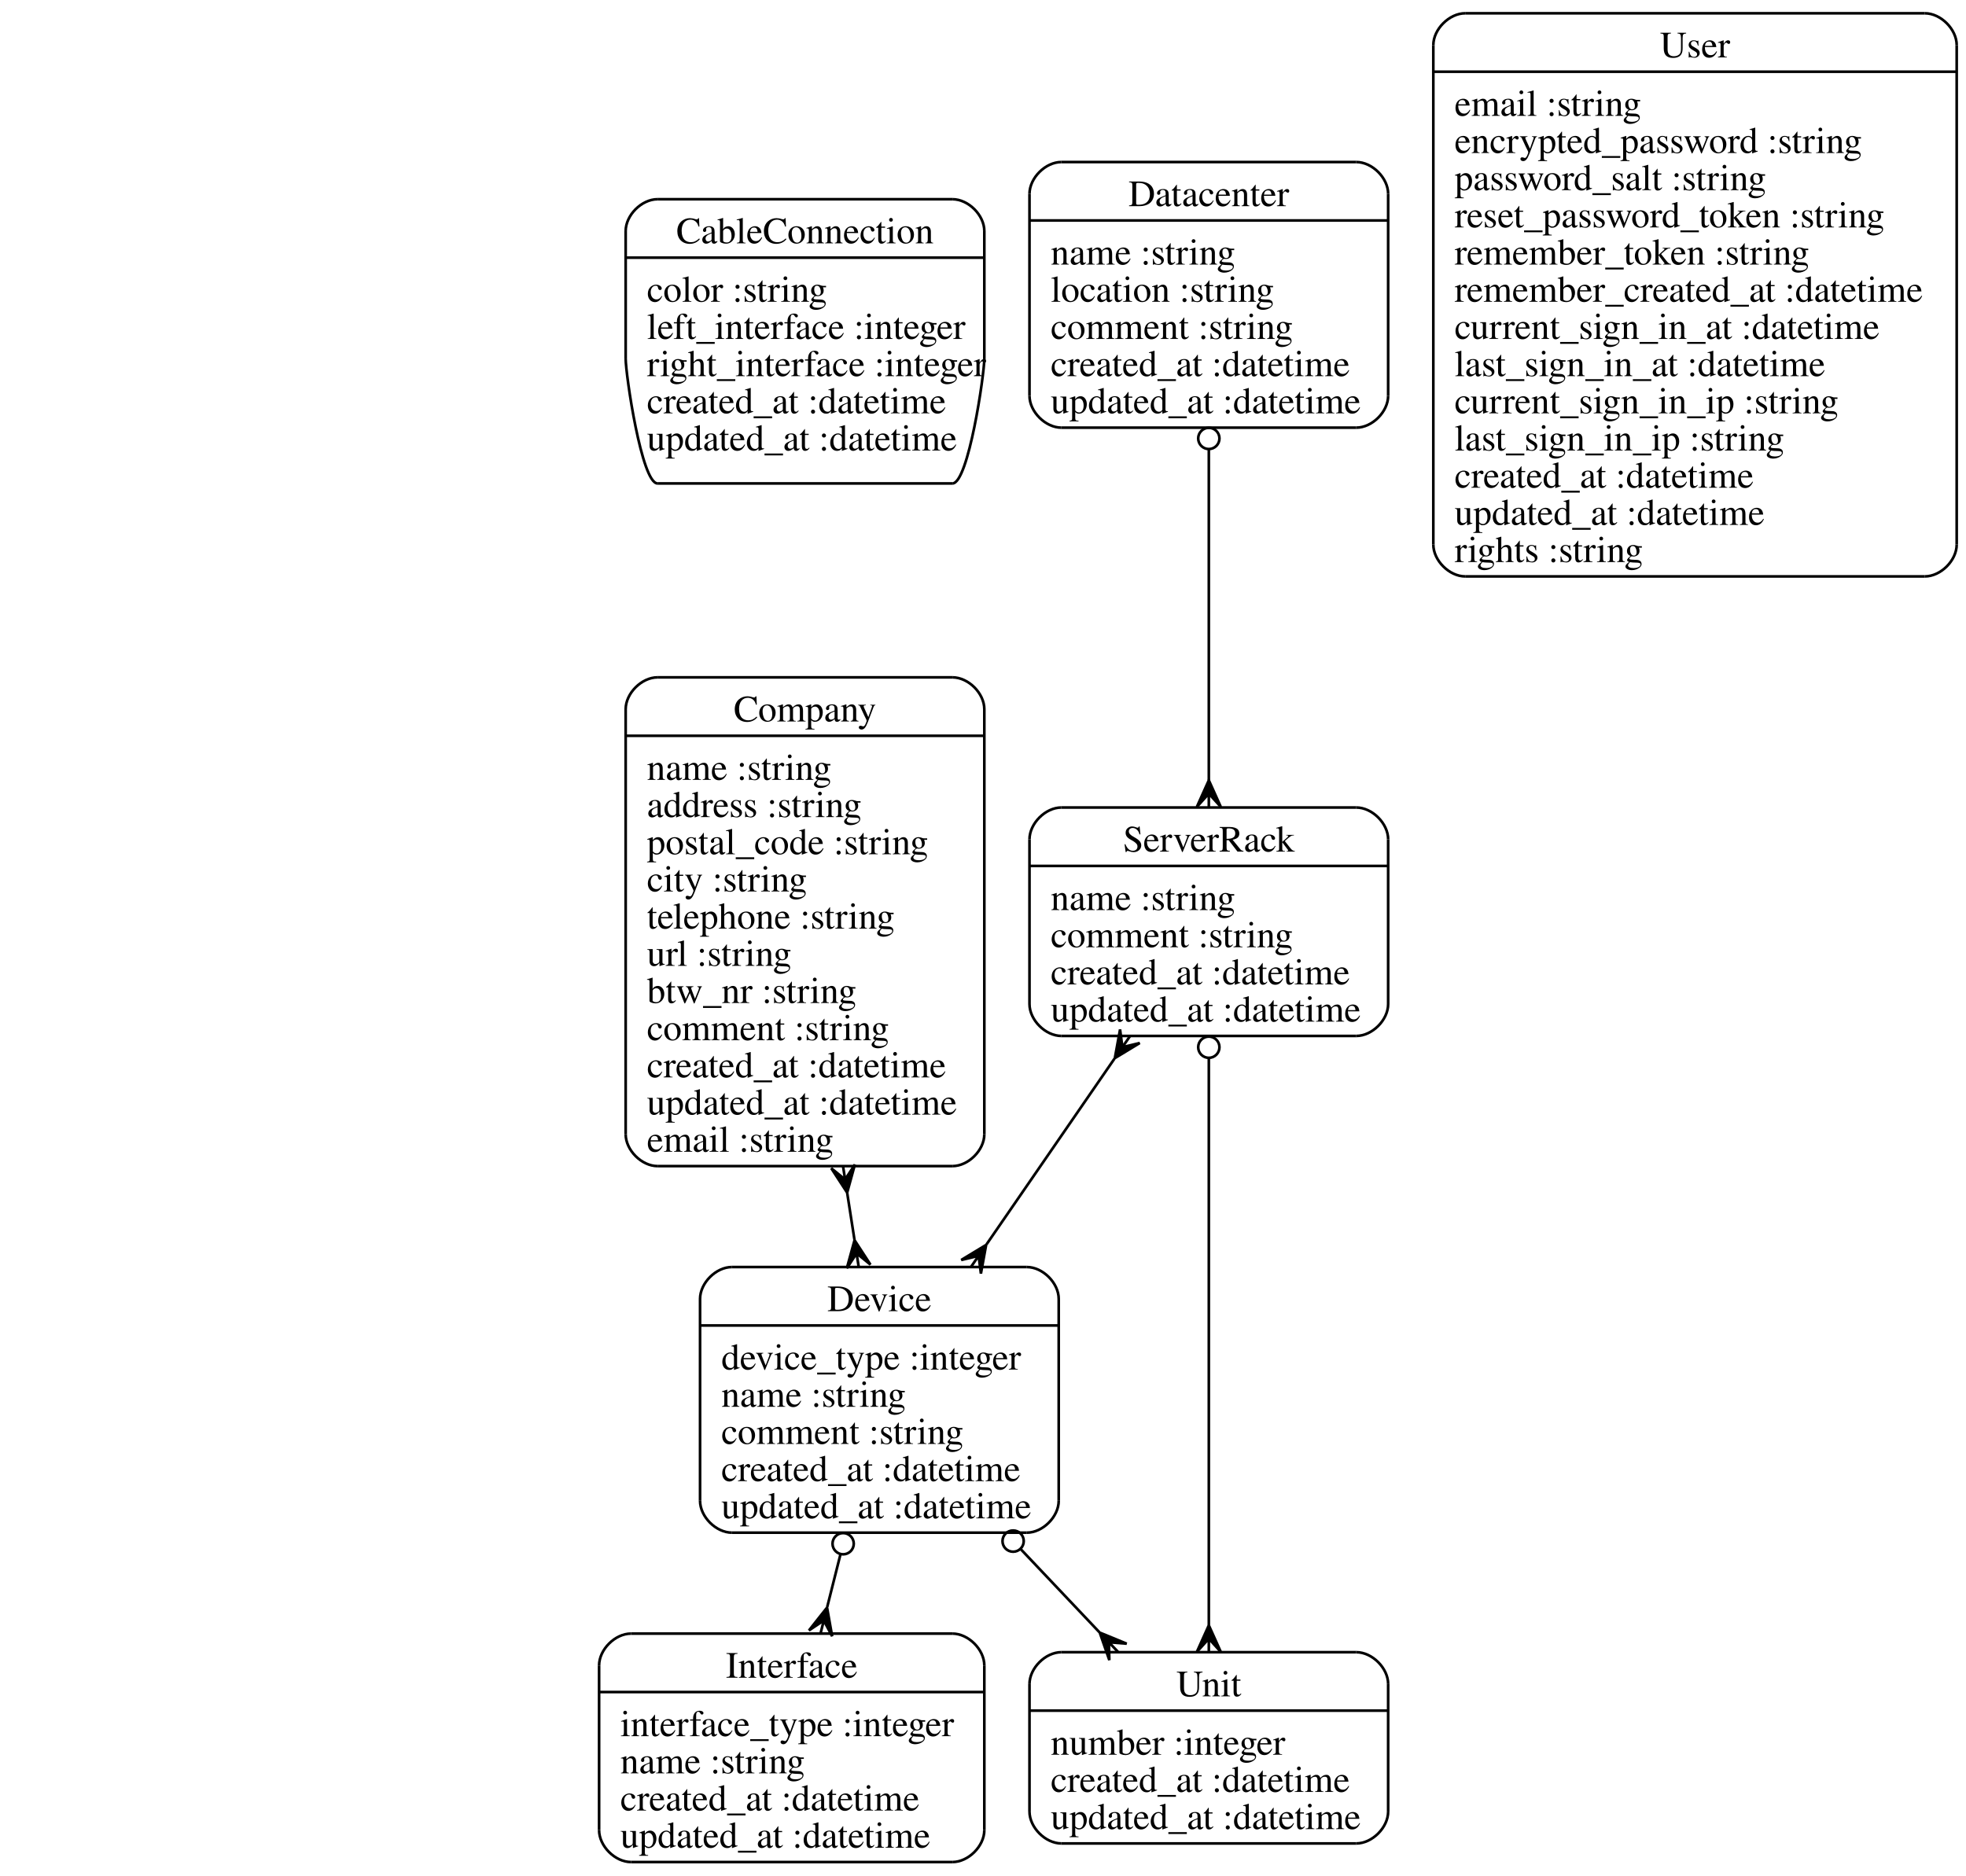
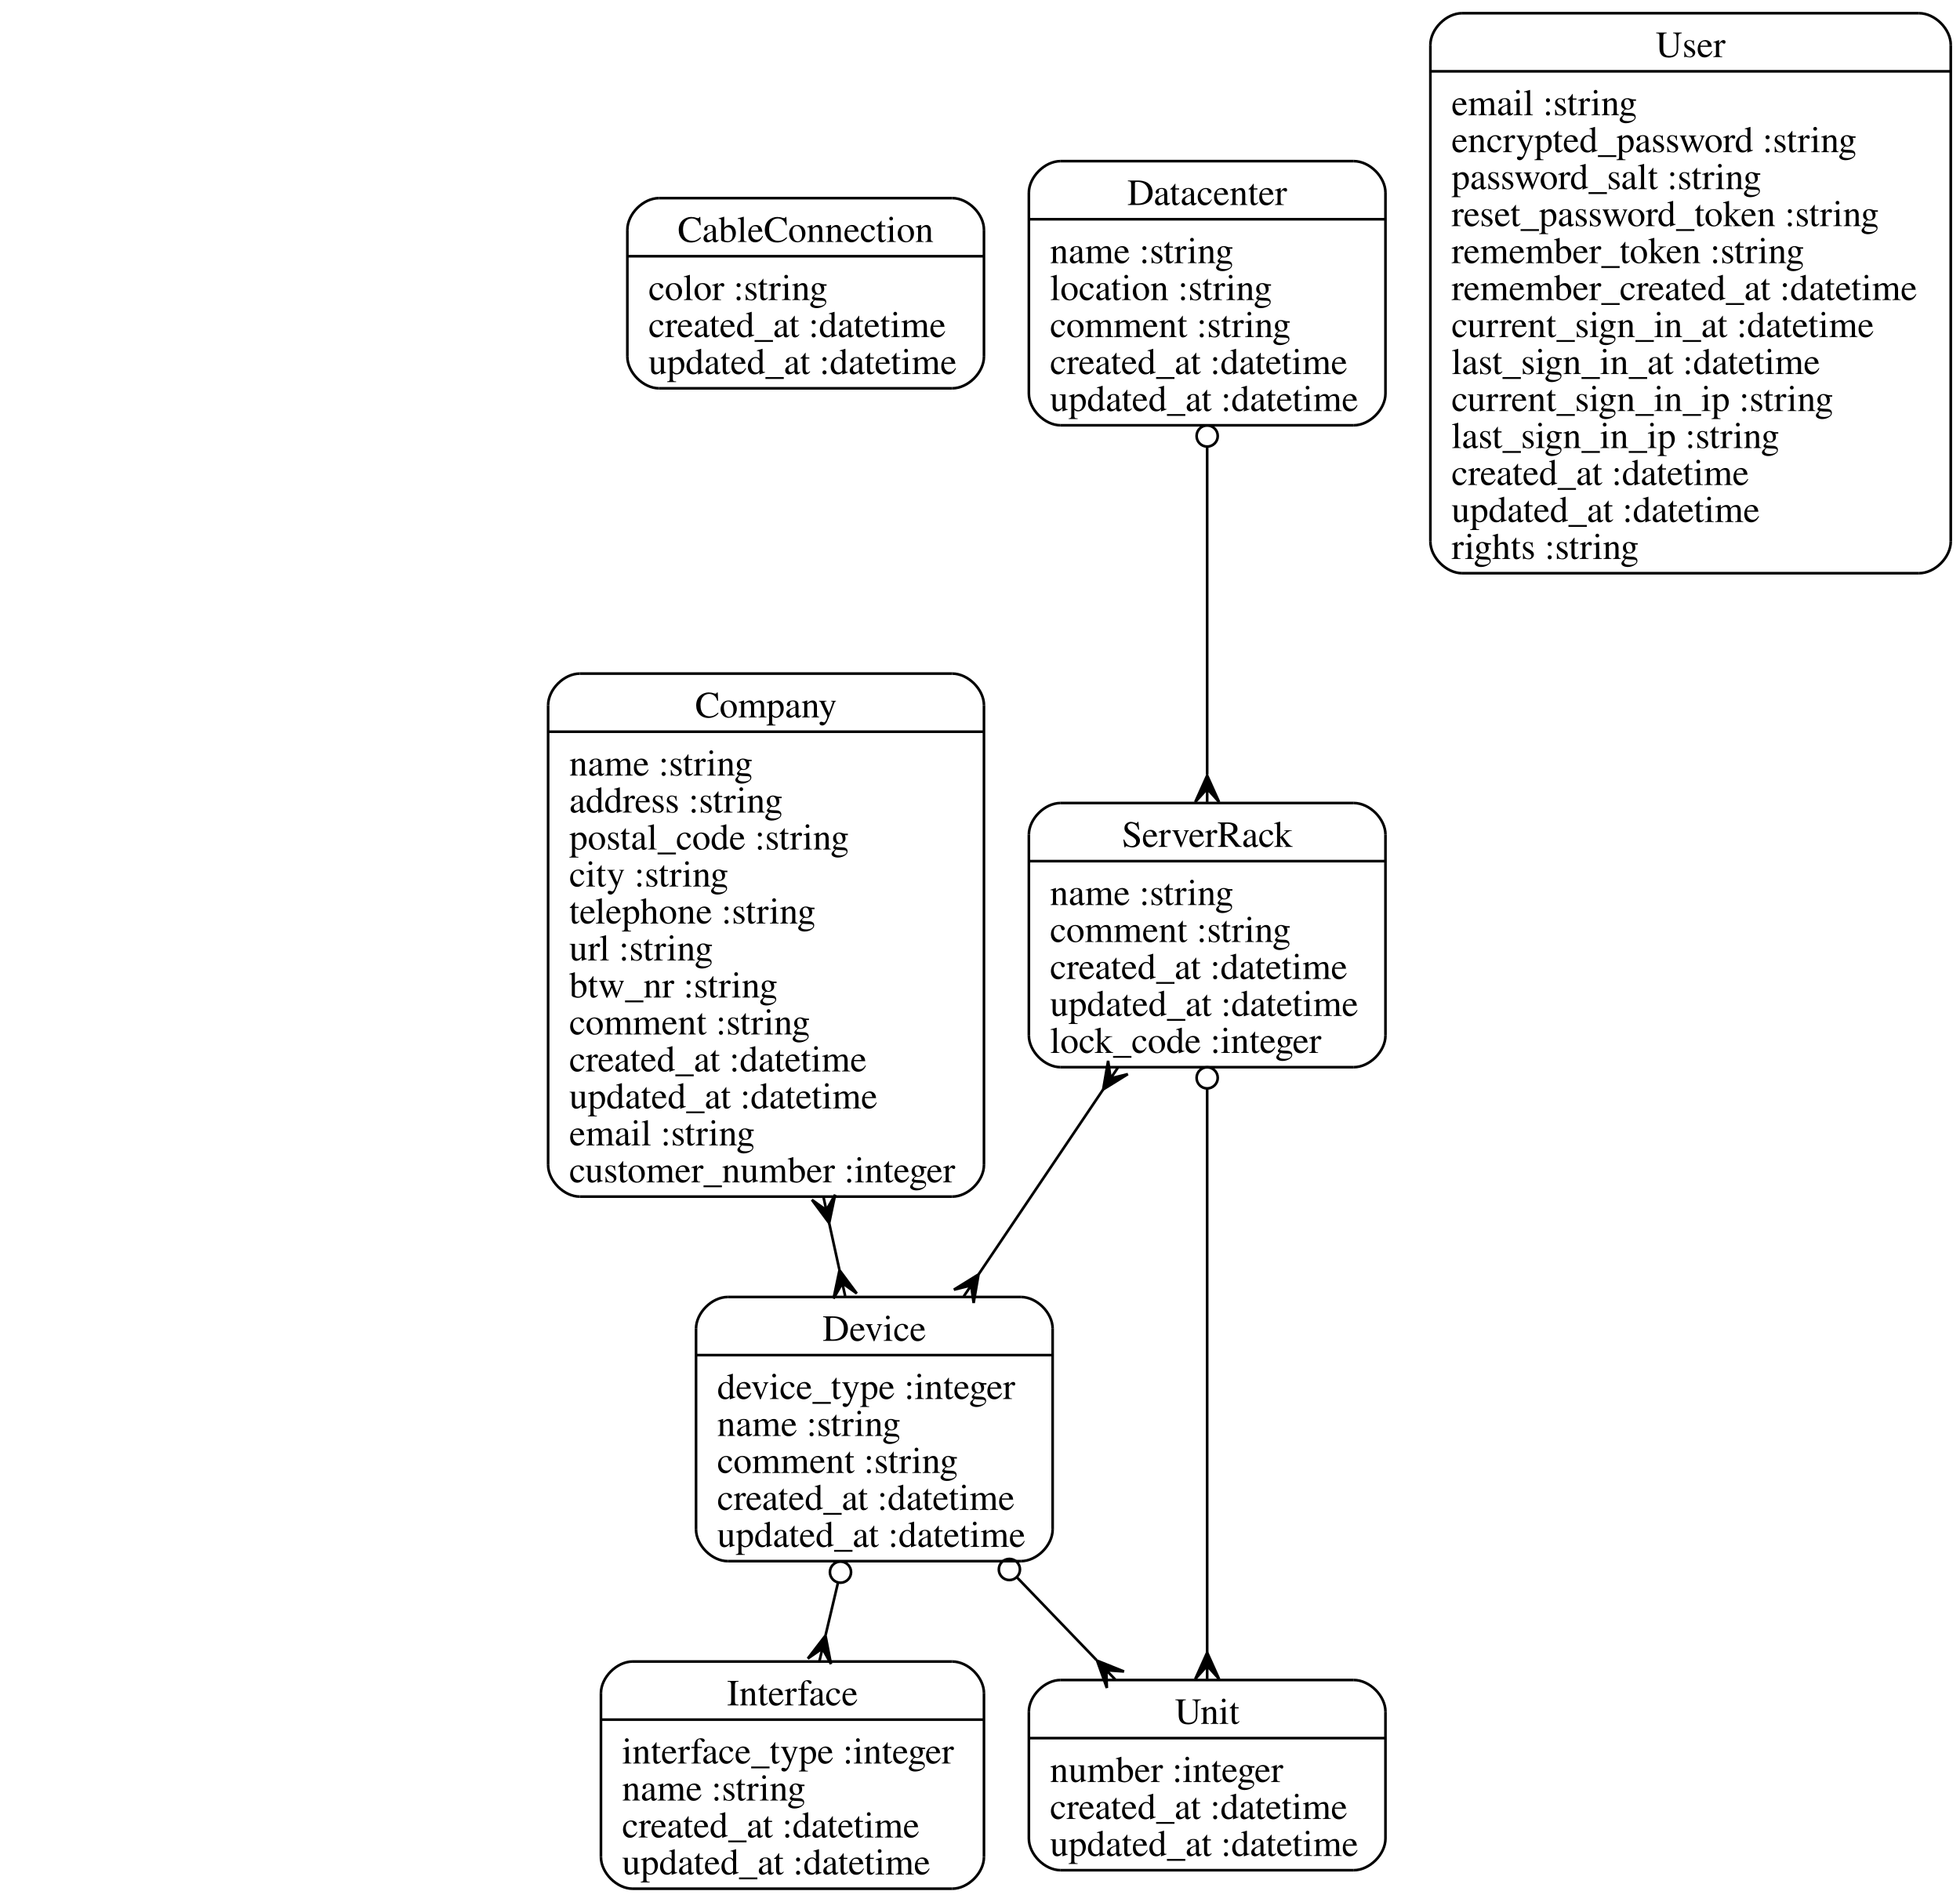
- <svg xmlns="http://www.w3.org/2000/svg" width="740pt" height="706pt" viewBox="0.00 0.00 740.00 706.00">
-   <g id="graph1" class="graph" transform="scale(1 1) rotate(0) translate(4 702)">
-     <polygon fill="white" stroke="white" points="-4,5 -4,-702 737,-702 737,5 -4,5" />
+ <svg xmlns="http://www.w3.org/2000/svg" width="742pt" height="720pt" viewBox="0.00 0.00 742.00 720.00">
+   <g id="graph1" class="graph" transform="scale(1 1) rotate(0) translate(4 716)">
+     <polygon fill="white" stroke="white" points="-4,5 -4,-716 739,-716 739,5 -4,5" />
    <g id="node2" class="node">
-       <polyline fill="none" stroke="black" points="243.5,-520 354.5,-520 " />
-       <path fill="none" stroke="black" d="M354.5,-520C360.5,-520 366.5,-561 366.5,-567" />
-       <polyline fill="none" stroke="black" points="366.5,-567 366.5,-615 " />
-       <path fill="none" stroke="black" d="M366.5,-615C366.5,-621 360.5,-627 354.5,-627" />
-       <polyline fill="none" stroke="black" points="354.5,-627 243.5,-627 " />
-       <path fill="none" stroke="black" d="M243.5,-627C237.5,-627 231.5,-621 231.5,-615" />
-       <polyline fill="none" stroke="black" points="231.5,-615 231.5,-567 " />
-       <path fill="none" stroke="black" d="M231.5,-567C231.5,-561 237.5,-520 243.5,-520" />
-       <text text-anchor="middle" x="299" y="-610.4" font-family="Times,serif" font-size="14.00">CableConnection</text>
-       <polyline fill="none" stroke="black" points="231.5,-605 366.5,-605 " />
-       <text text-anchor="start" x="239.5" y="-588.4" font-family="Times,serif" font-size="14.00">color :string</text>
-       <text text-anchor="start" x="239.5" y="-574.4" font-family="Times,serif" font-size="14.00">left_interface :integer</text>
-       <text text-anchor="start" x="239.5" y="-560.4" font-family="Times,serif" font-size="14.00">right_interface :integer</text>
-       <text text-anchor="start" x="239.5" y="-546.4" font-family="Times,serif" font-size="14.00">created_at :datetime</text>
-       <text text-anchor="start" x="239.5" y="-532.4" font-family="Times,serif" font-size="14.00">updated_at :datetime</text>
+       <polyline fill="none" stroke="black" points="245.5,-569 356.5,-569 " />
+       <path fill="none" stroke="black" d="M356.5,-569C362.5,-569 368.5,-575 368.5,-581" />
+       <polyline fill="none" stroke="black" points="368.5,-581 368.5,-629 " />
+       <path fill="none" stroke="black" d="M368.5,-629C368.5,-635 362.5,-641 356.5,-641" />
+       <polyline fill="none" stroke="black" points="356.5,-641 245.5,-641 " />
+       <path fill="none" stroke="black" d="M245.5,-641C239.5,-641 233.5,-635 233.5,-629" />
+       <polyline fill="none" stroke="black" points="233.5,-629 233.5,-581 " />
+       <path fill="none" stroke="black" d="M233.5,-581C233.5,-575 239.5,-569 245.5,-569" />
+       <text text-anchor="middle" x="301" y="-624.4" font-family="Times,serif" font-size="14.00">CableConnection</text>
+       <polyline fill="none" stroke="black" points="233.5,-619 368.5,-619 " />
+       <text text-anchor="start" x="241.5" y="-602.4" font-family="Times,serif" font-size="14.00">color :string</text>
+       <text text-anchor="start" x="241.5" y="-588.4" font-family="Times,serif" font-size="14.00">created_at :datetime</text>
+       <text text-anchor="start" x="241.5" y="-574.4" font-family="Times,serif" font-size="14.00">updated_at :datetime</text>
    </g>
    <g id="node3" class="node">
-       <polyline fill="none" stroke="black" points="243.5,-263 354.5,-263 " />
-       <path fill="none" stroke="black" d="M354.5,-263C360.5,-263 366.5,-269 366.5,-275" />
-       <polyline fill="none" stroke="black" points="366.5,-275 366.5,-435 " />
-       <path fill="none" stroke="black" d="M366.5,-435C366.5,-441 360.5,-447 354.5,-447" />
-       <polyline fill="none" stroke="black" points="354.5,-447 243.5,-447 " />
-       <path fill="none" stroke="black" d="M243.5,-447C237.5,-447 231.5,-441 231.5,-435" />
-       <polyline fill="none" stroke="black" points="231.5,-435 231.5,-275 " />
-       <path fill="none" stroke="black" d="M231.5,-275C231.5,-269 237.5,-263 243.5,-263" />
-       <text text-anchor="middle" x="299" y="-430.4" font-family="Times,serif" font-size="14.00">Company</text>
-       <polyline fill="none" stroke="black" points="231.5,-425 366.5,-425 " />
-       <text text-anchor="start" x="239.5" y="-408.4" font-family="Times,serif" font-size="14.00">name :string</text>
-       <text text-anchor="start" x="239.5" y="-394.4" font-family="Times,serif" font-size="14.00">address :string</text>
-       <text text-anchor="start" x="239.5" y="-380.4" font-family="Times,serif" font-size="14.00">postal_code :string</text>
-       <text text-anchor="start" x="239.5" y="-366.4" font-family="Times,serif" font-size="14.00">city :string</text>
-       <text text-anchor="start" x="239.5" y="-352.4" font-family="Times,serif" font-size="14.00">telephone :string</text>
-       <text text-anchor="start" x="239.5" y="-338.4" font-family="Times,serif" font-size="14.00">url :string</text>
-       <text text-anchor="start" x="239.5" y="-324.4" font-family="Times,serif" font-size="14.00">btw_nr :string</text>
-       <text text-anchor="start" x="239.5" y="-310.4" font-family="Times,serif" font-size="14.00">comment :string</text>
-       <text text-anchor="start" x="239.5" y="-296.4" font-family="Times,serif" font-size="14.00">created_at :datetime</text>
-       <text text-anchor="start" x="239.5" y="-282.4" font-family="Times,serif" font-size="14.00">updated_at :datetime</text>
-       <text text-anchor="start" x="239.5" y="-268.4" font-family="Times,serif" font-size="14.00">email :string</text>
+       <polyline fill="none" stroke="black" points="215.5,-263 356.5,-263 " />
+       <path fill="none" stroke="black" d="M356.5,-263C362.5,-263 368.5,-269 368.5,-275" />
+       <polyline fill="none" stroke="black" points="368.5,-275 368.5,-449 " />
+       <path fill="none" stroke="black" d="M368.5,-449C368.5,-455 362.5,-461 356.5,-461" />
+       <polyline fill="none" stroke="black" points="356.5,-461 215.5,-461 " />
+       <path fill="none" stroke="black" d="M215.5,-461C209.5,-461 203.5,-455 203.5,-449" />
+       <polyline fill="none" stroke="black" points="203.5,-449 203.5,-275 " />
+       <path fill="none" stroke="black" d="M203.5,-275C203.5,-269 209.5,-263 215.5,-263" />
+       <text text-anchor="middle" x="286" y="-444.4" font-family="Times,serif" font-size="14.00">Company</text>
+       <polyline fill="none" stroke="black" points="203.5,-439 368.5,-439 " />
+       <text text-anchor="start" x="211.5" y="-422.4" font-family="Times,serif" font-size="14.00">name :string</text>
+       <text text-anchor="start" x="211.5" y="-408.4" font-family="Times,serif" font-size="14.00">address :string</text>
+       <text text-anchor="start" x="211.5" y="-394.4" font-family="Times,serif" font-size="14.00">postal_code :string</text>
+       <text text-anchor="start" x="211.5" y="-380.4" font-family="Times,serif" font-size="14.00">city :string</text>
+       <text text-anchor="start" x="211.5" y="-366.4" font-family="Times,serif" font-size="14.00">telephone :string</text>
+       <text text-anchor="start" x="211.5" y="-352.4" font-family="Times,serif" font-size="14.00">url :string</text>
+       <text text-anchor="start" x="211.5" y="-338.4" font-family="Times,serif" font-size="14.00">btw_nr :string</text>
+       <text text-anchor="start" x="211.5" y="-324.4" font-family="Times,serif" font-size="14.00">comment :string</text>
+       <text text-anchor="start" x="211.5" y="-310.4" font-family="Times,serif" font-size="14.00">created_at :datetime</text>
+       <text text-anchor="start" x="211.5" y="-296.4" font-family="Times,serif" font-size="14.00">updated_at :datetime</text>
+       <text text-anchor="start" x="211.5" y="-282.4" font-family="Times,serif" font-size="14.00">email :string</text>
+       <text text-anchor="start" x="211.5" y="-268.4" font-family="Times,serif" font-size="14.00">customer_number :integer</text>
    </g>
    <g id="node5" class="node">
      <polyline fill="none" stroke="black" points="271.5,-125 382.5,-125 " />
      <path fill="none" stroke="black" d="M382.5,-125C388.5,-125 394.5,-131 394.5,-137" />
      <polyline fill="none" stroke="black" points="394.5,-137 394.5,-213 " />
      <path fill="none" stroke="black" d="M394.5,-213C394.5,-219 388.5,-225 382.5,-225" />
      <polyline fill="none" stroke="black" points="382.5,-225 271.5,-225 " />
      <path fill="none" stroke="black" d="M271.5,-225C265.5,-225 259.5,-219 259.5,-213" />
      <polyline fill="none" stroke="black" points="259.5,-213 259.5,-137 " />
      <path fill="none" stroke="black" d="M259.5,-137C259.5,-131 265.5,-125 271.5,-125" />
      <text text-anchor="middle" x="327" y="-208.4" font-family="Times,serif" font-size="14.00">Device</text>
      <polyline fill="none" stroke="black" points="259.5,-203 394.5,-203 " />
      <text text-anchor="start" x="267.5" y="-186.4" font-family="Times,serif" font-size="14.00">device_type :integer</text>
      <text text-anchor="start" x="267.5" y="-172.4" font-family="Times,serif" font-size="14.00">name :string</text>
      <text text-anchor="start" x="267.5" y="-158.4" font-family="Times,serif" font-size="14.00">comment :string</text>
      <text text-anchor="start" x="267.5" y="-144.4" font-family="Times,serif" font-size="14.00">created_at :datetime</text>
      <text text-anchor="start" x="267.5" y="-130.4" font-family="Times,serif" font-size="14.00">updated_at :datetime</text>
    </g>
    <g id="edge2" class="edge">
-       <path fill="none" stroke="black" d="M314.884,-252.886C315.813,-246.915 316.731,-241.016 317.62,-235.298" />
-       <polygon fill="black" stroke="black" points="314.865,-253.01 308.882,-262.199 314.097,-257.95 313.328,-262.891 313.328,-262.891 313.328,-262.891 314.097,-257.95 317.775,-263.583 314.865,-253.01 314.865,-253.01" />
-       <polygon fill="black" stroke="black" points="317.65,-235.103 323.634,-225.914 318.419,-230.163 319.188,-225.222 319.188,-225.222 319.188,-225.222 318.419,-230.163 314.741,-224.531 317.65,-235.103 317.65,-235.103" />
+       <path fill="none" stroke="black" d="M309.944,-252.791C311.246,-246.855 312.528,-241.007 313.769,-235.345" />
+       <polygon fill="black" stroke="black" points="309.902,-252.983 303.365,-261.787 308.831,-257.867 307.761,-262.751 307.761,-262.751 307.761,-262.751 308.831,-257.867 312.156,-263.715 309.902,-252.983 309.902,-252.983" />
+       <polygon fill="black" stroke="black" points="313.813,-235.144 320.351,-226.34 314.884,-230.26 315.955,-225.376 315.955,-225.376 315.955,-225.376 314.884,-230.26 311.559,-224.412 313.813,-235.144 313.813,-235.144" />
    </g>
    <g id="node4" class="node">
-       <polyline fill="none" stroke="black" points="395.5,-541 506.5,-541 " />
-       <path fill="none" stroke="black" d="M506.5,-541C512.5,-541 518.5,-547 518.5,-553" />
-       <polyline fill="none" stroke="black" points="518.5,-553 518.5,-629 " />
-       <path fill="none" stroke="black" d="M518.5,-629C518.5,-635 512.5,-641 506.5,-641" />
-       <polyline fill="none" stroke="black" points="506.5,-641 395.5,-641 " />
-       <path fill="none" stroke="black" d="M395.5,-641C389.5,-641 383.5,-635 383.5,-629" />
-       <polyline fill="none" stroke="black" points="383.5,-629 383.5,-553 " />
-       <path fill="none" stroke="black" d="M383.5,-553C383.5,-547 389.5,-541 395.5,-541" />
-       <text text-anchor="middle" x="451" y="-624.4" font-family="Times,serif" font-size="14.00">Datacenter</text>
-       <polyline fill="none" stroke="black" points="383.5,-619 518.5,-619 " />
-       <text text-anchor="start" x="391.5" y="-602.4" font-family="Times,serif" font-size="14.00">name :string</text>
-       <text text-anchor="start" x="391.5" y="-588.4" font-family="Times,serif" font-size="14.00">location :string</text>
-       <text text-anchor="start" x="391.5" y="-574.4" font-family="Times,serif" font-size="14.00">comment :string</text>
-       <text text-anchor="start" x="391.5" y="-560.4" font-family="Times,serif" font-size="14.00">created_at :datetime</text>
-       <text text-anchor="start" x="391.5" y="-546.4" font-family="Times,serif" font-size="14.00">updated_at :datetime</text>
+       <polyline fill="none" stroke="black" points="397.5,-555 508.5,-555 " />
+       <path fill="none" stroke="black" d="M508.5,-555C514.5,-555 520.5,-561 520.5,-567" />
+       <polyline fill="none" stroke="black" points="520.5,-567 520.5,-643 " />
+       <path fill="none" stroke="black" d="M520.5,-643C520.5,-649 514.5,-655 508.5,-655" />
+       <polyline fill="none" stroke="black" points="508.5,-655 397.5,-655 " />
+       <path fill="none" stroke="black" d="M397.5,-655C391.5,-655 385.5,-649 385.5,-643" />
+       <polyline fill="none" stroke="black" points="385.5,-643 385.5,-567 " />
+       <path fill="none" stroke="black" d="M385.5,-567C385.5,-561 391.5,-555 397.5,-555" />
+       <text text-anchor="middle" x="453" y="-638.4" font-family="Times,serif" font-size="14.00">Datacenter</text>
+       <polyline fill="none" stroke="black" points="385.5,-633 520.5,-633 " />
+       <text text-anchor="start" x="393.5" y="-616.4" font-family="Times,serif" font-size="14.00">name :string</text>
+       <text text-anchor="start" x="393.5" y="-602.4" font-family="Times,serif" font-size="14.00">location :string</text>
+       <text text-anchor="start" x="393.5" y="-588.4" font-family="Times,serif" font-size="14.00">comment :string</text>
+       <text text-anchor="start" x="393.5" y="-574.4" font-family="Times,serif" font-size="14.00">created_at :datetime</text>
+       <text text-anchor="start" x="393.5" y="-560.4" font-family="Times,serif" font-size="14.00">updated_at :datetime</text>
    </g>
    <g id="node7" class="node">
-       <polyline fill="none" stroke="black" points="395.5,-312 506.5,-312 " />
-       <path fill="none" stroke="black" d="M506.5,-312C512.5,-312 518.5,-318 518.5,-324" />
-       <polyline fill="none" stroke="black" points="518.5,-324 518.5,-386 " />
-       <path fill="none" stroke="black" d="M518.5,-386C518.5,-392 512.5,-398 506.5,-398" />
-       <polyline fill="none" stroke="black" points="506.5,-398 395.5,-398 " />
-       <path fill="none" stroke="black" d="M395.5,-398C389.5,-398 383.5,-392 383.5,-386" />
-       <polyline fill="none" stroke="black" points="383.5,-386 383.5,-324 " />
-       <path fill="none" stroke="black" d="M383.5,-324C383.5,-318 389.5,-312 395.5,-312" />
-       <text text-anchor="middle" x="451" y="-381.4" font-family="Times,serif" font-size="14.00">ServerRack</text>
-       <polyline fill="none" stroke="black" points="383.5,-376 518.5,-376 " />
-       <text text-anchor="start" x="391.5" y="-359.4" font-family="Times,serif" font-size="14.00">name :string</text>
-       <text text-anchor="start" x="391.5" y="-345.4" font-family="Times,serif" font-size="14.00">comment :string</text>
-       <text text-anchor="start" x="391.5" y="-331.4" font-family="Times,serif" font-size="14.00">created_at :datetime</text>
-       <text text-anchor="start" x="391.5" y="-317.4" font-family="Times,serif" font-size="14.00">updated_at :datetime</text>
+       <polyline fill="none" stroke="black" points="397.5,-312 508.5,-312 " />
+       <path fill="none" stroke="black" d="M508.5,-312C514.5,-312 520.5,-318 520.5,-324" />
+       <polyline fill="none" stroke="black" points="520.5,-324 520.5,-400 " />
+       <path fill="none" stroke="black" d="M520.5,-400C520.5,-406 514.5,-412 508.5,-412" />
+       <polyline fill="none" stroke="black" points="508.5,-412 397.5,-412 " />
+       <path fill="none" stroke="black" d="M397.5,-412C391.5,-412 385.5,-406 385.5,-400" />
+       <polyline fill="none" stroke="black" points="385.5,-400 385.5,-324 " />
+       <path fill="none" stroke="black" d="M385.5,-324C385.5,-318 391.5,-312 397.5,-312" />
+       <text text-anchor="middle" x="453" y="-395.4" font-family="Times,serif" font-size="14.00">ServerRack</text>
+       <polyline fill="none" stroke="black" points="385.5,-390 520.5,-390 " />
+       <text text-anchor="start" x="393.5" y="-373.4" font-family="Times,serif" font-size="14.00">name :string</text>
+       <text text-anchor="start" x="393.5" y="-359.4" font-family="Times,serif" font-size="14.00">comment :string</text>
+       <text text-anchor="start" x="393.5" y="-345.4" font-family="Times,serif" font-size="14.00">created_at :datetime</text>
+       <text text-anchor="start" x="393.5" y="-331.4" font-family="Times,serif" font-size="14.00">updated_at :datetime</text>
+       <text text-anchor="start" x="393.5" y="-317.4" font-family="Times,serif" font-size="14.00">lock_code :integer</text>
    </g>
    <g id="edge4" class="edge">
-       <path fill="none" stroke="black" d="M451,-532.811C451,-494.748 451,-445.397 451,-408.347" />
-       <ellipse fill="none" stroke="black" cx="451" cy="-536.95" rx="4" ry="4" />
-       <polygon fill="black" stroke="black" points="451,-408.243 455.5,-398.243 451,-403.243 451,-398.243 451,-398.243 451,-398.243 451,-403.243 446.5,-398.243 451,-408.243 451,-408.243" />
+       <path fill="none" stroke="black" d="M453,-546.934C453,-509.469 453,-460.821 453,-422.824" />
+       <ellipse fill="none" stroke="black" cx="453" cy="-550.945" rx="4" ry="4" />
+       <polygon fill="black" stroke="black" points="453,-422.407 457.5,-412.407 453,-417.407 453,-412.407 453,-412.407 453,-412.407 453,-417.407 448.5,-412.407 453,-422.407 453,-422.407" />
    </g>
    <g id="node6" class="node">
-       <polyline fill="none" stroke="black" points="233.5,-1 354.5,-1 " />
-       <path fill="none" stroke="black" d="M354.5,-1C360.5,-1 366.5,-7 366.5,-13" />
-       <polyline fill="none" stroke="black" points="366.5,-13 366.5,-75 " />
-       <path fill="none" stroke="black" d="M366.5,-75C366.5,-81 360.5,-87 354.5,-87" />
-       <polyline fill="none" stroke="black" points="354.5,-87 233.5,-87 " />
-       <path fill="none" stroke="black" d="M233.5,-87C227.5,-87 221.5,-81 221.5,-75" />
-       <polyline fill="none" stroke="black" points="221.5,-75 221.5,-13 " />
-       <path fill="none" stroke="black" d="M221.5,-13C221.5,-7 227.5,-1 233.5,-1" />
-       <text text-anchor="middle" x="294" y="-70.4" font-family="Times,serif" font-size="14.00">Interface</text>
-       <polyline fill="none" stroke="black" points="221.5,-65 366.5,-65 " />
-       <text text-anchor="start" x="229.5" y="-48.4" font-family="Times,serif" font-size="14.00">interface_type :integer</text>
-       <text text-anchor="start" x="229.5" y="-34.4" font-family="Times,serif" font-size="14.00">name :string</text>
-       <text text-anchor="start" x="229.5" y="-20.4" font-family="Times,serif" font-size="14.00">created_at :datetime</text>
-       <text text-anchor="start" x="229.5" y="-6.4" font-family="Times,serif" font-size="14.00">updated_at :datetime</text>
+       <polyline fill="none" stroke="black" points="235.5,-1 356.5,-1 " />
+       <path fill="none" stroke="black" d="M356.5,-1C362.5,-1 368.5,-7 368.5,-13" />
+       <polyline fill="none" stroke="black" points="368.5,-13 368.5,-75 " />
+       <path fill="none" stroke="black" d="M368.5,-75C368.5,-81 362.5,-87 356.5,-87" />
+       <polyline fill="none" stroke="black" points="356.5,-87 235.5,-87 " />
+       <path fill="none" stroke="black" d="M235.5,-87C229.5,-87 223.5,-81 223.5,-75" />
+       <polyline fill="none" stroke="black" points="223.5,-75 223.5,-13 " />
+       <path fill="none" stroke="black" d="M223.5,-13C223.5,-7 229.5,-1 235.5,-1" />
+       <text text-anchor="middle" x="296" y="-70.4" font-family="Times,serif" font-size="14.00">Interface</text>
+       <polyline fill="none" stroke="black" points="223.5,-65 368.5,-65 " />
+       <text text-anchor="start" x="231.5" y="-48.4" font-family="Times,serif" font-size="14.00">interface_type :integer</text>
+       <text text-anchor="start" x="231.5" y="-34.4" font-family="Times,serif" font-size="14.00">name :string</text>
+       <text text-anchor="start" x="231.5" y="-20.4" font-family="Times,serif" font-size="14.00">created_at :datetime</text>
+       <text text-anchor="start" x="231.5" y="-6.4" font-family="Times,serif" font-size="14.00">updated_at :datetime</text>
    </g>
    <g id="edge8" class="edge">
-       <path fill="none" stroke="black" d="M312.336,-116.788C310.686,-110.237 309.011,-103.588 307.378,-97.107" />
-       <ellipse fill="none" stroke="black" cx="313.359" cy="-120.848" rx="4" ry="4" />
-       <polygon fill="black" stroke="black" points="307.3,-96.796 309.221,-85.999 306.078,-91.947 304.857,-87.098 304.857,-87.098 304.857,-87.098 306.078,-91.947 300.493,-88.198 307.3,-96.796 307.3,-96.796" />
+       <path fill="none" stroke="black" d="M313.225,-116.788C311.674,-110.237 310.101,-103.588 308.567,-97.107" />
+       <ellipse fill="none" stroke="black" cx="314.182" cy="-120.834" rx="4" ry="4" />
+       <polygon fill="black" stroke="black" points="308.502,-96.83 310.578,-86.062 307.35,-91.964 306.199,-87.098 306.199,-87.098 306.199,-87.098 307.35,-91.964 301.82,-88.135 308.502,-96.83 308.502,-96.83" />
    </g>
    <g id="node8" class="node">
-       <polyline fill="none" stroke="black" points="395.5,-8 506.5,-8 " />
-       <path fill="none" stroke="black" d="M506.5,-8C512.5,-8 518.5,-14 518.5,-20" />
-       <polyline fill="none" stroke="black" points="518.5,-20 518.5,-68 " />
-       <path fill="none" stroke="black" d="M518.5,-68C518.5,-74 512.5,-80 506.5,-80" />
-       <polyline fill="none" stroke="black" points="506.5,-80 395.5,-80 " />
-       <path fill="none" stroke="black" d="M395.5,-80C389.5,-80 383.5,-74 383.5,-68" />
-       <polyline fill="none" stroke="black" points="383.5,-68 383.5,-20 " />
-       <path fill="none" stroke="black" d="M383.5,-20C383.5,-14 389.5,-8 395.5,-8" />
-       <text text-anchor="middle" x="451" y="-63.4" font-family="Times,serif" font-size="14.00">Unit</text>
-       <polyline fill="none" stroke="black" points="383.5,-58 518.5,-58 " />
-       <text text-anchor="start" x="391.5" y="-41.4" font-family="Times,serif" font-size="14.00">number :integer</text>
-       <text text-anchor="start" x="391.5" y="-27.4" font-family="Times,serif" font-size="14.00">created_at :datetime</text>
-       <text text-anchor="start" x="391.5" y="-13.4" font-family="Times,serif" font-size="14.00">updated_at :datetime</text>
+       <polyline fill="none" stroke="black" points="397.5,-8 508.5,-8 " />
+       <path fill="none" stroke="black" d="M508.5,-8C514.5,-8 520.5,-14 520.5,-20" />
+       <polyline fill="none" stroke="black" points="520.5,-20 520.5,-68 " />
+       <path fill="none" stroke="black" d="M520.5,-68C520.5,-74 514.5,-80 508.5,-80" />
+       <polyline fill="none" stroke="black" points="508.5,-80 397.5,-80 " />
+       <path fill="none" stroke="black" d="M397.5,-80C391.5,-80 385.5,-74 385.5,-68" />
+       <polyline fill="none" stroke="black" points="385.5,-68 385.5,-20 " />
+       <path fill="none" stroke="black" d="M385.5,-20C385.5,-14 391.5,-8 397.5,-8" />
+       <text text-anchor="middle" x="453" y="-63.4" font-family="Times,serif" font-size="14.00">Unit</text>
+       <polyline fill="none" stroke="black" points="385.5,-58 520.5,-58 " />
+       <text text-anchor="start" x="393.5" y="-41.4" font-family="Times,serif" font-size="14.00">number :integer</text>
+       <text text-anchor="start" x="393.5" y="-27.4" font-family="Times,serif" font-size="14.00">created_at :datetime</text>
+       <text text-anchor="start" x="393.5" y="-13.4" font-family="Times,serif" font-size="14.00">updated_at :datetime</text>
    </g>
    <g id="edge6" class="edge">
-       <path fill="none" stroke="black" d="M380.241,-118.754C390.118,-108.319 400.297,-97.565 409.75,-87.579" />
-       <ellipse fill="none" stroke="black" cx="377.337" cy="-121.822" rx="4" ry="4" />
-       <polygon fill="black" stroke="black" points="409.945,-87.373 420.087,-83.204 413.382,-83.742 416.819,-80.111 416.819,-80.111 416.819,-80.111 413.382,-83.742 413.551,-77.017 409.945,-87.373 409.945,-87.373" />
+       <path fill="none" stroke="black" d="M381.1,-118.754C391.136,-108.319 401.48,-97.565 411.084,-87.579" />
+       <ellipse fill="none" stroke="black" cx="378.127" cy="-121.844" rx="4" ry="4" />
+       <polygon fill="black" stroke="black" points="411.335,-87.318 421.511,-83.23 414.802,-83.714 418.268,-80.111 418.268,-80.111 418.268,-80.111 414.802,-83.714 415.024,-76.991 411.335,-87.318 411.335,-87.318" />
    </g>
    <g id="edge12" class="edge">
-       <path fill="none" stroke="black" d="M415.452,-303.398C400.427,-281.587 382.851,-256.075 367.343,-233.563" />
-       <polygon fill="black" stroke="black" points="415.626,-303.65 417.593,-314.438 418.462,-307.768 421.299,-311.886 421.299,-311.886 421.299,-311.886 418.462,-307.768 425.005,-309.333 415.626,-303.65 415.626,-303.65" />
-       <polygon fill="black" stroke="black" points="367.184,-233.331 365.216,-222.543 364.347,-229.214 361.511,-225.096 361.511,-225.096 361.511,-225.096 364.347,-229.214 357.805,-227.649 367.184,-233.331 367.184,-233.331" />
+       <path fill="none" stroke="black" d="M413.607,-303.536C398.605,-281.271 381.514,-255.906 366.502,-233.626" />
+       <polygon fill="black" stroke="black" points="413.646,-303.594 415.502,-314.402 416.44,-307.741 419.234,-311.887 419.234,-311.887 419.234,-311.887 416.44,-307.741 422.966,-309.373 413.646,-303.594 413.646,-303.594" />
+       <polygon fill="black" stroke="black" points="366.447,-233.544 364.591,-222.736 363.653,-229.397 360.859,-225.251 360.859,-225.251 360.859,-225.251 363.653,-229.397 357.127,-227.765 366.447,-233.544 366.447,-233.544" />
    </g>
    <g id="edge10" class="edge">
-       <path fill="none" stroke="black" d="M451,-303.525C451,-244.146 451,-147.388 451,-90.294" />
-       <ellipse fill="none" stroke="black" cx="451" cy="-307.757" rx="4" ry="4" />
-       <polygon fill="black" stroke="black" points="451,-90.113 455.5,-80.113 451,-85.113 451,-80.113 451,-80.113 451,-80.113 451,-85.113 446.5,-80.113 451,-90.113 451,-90.113" />
+       <path fill="none" stroke="black" d="M453,-303.818C453,-242.459 453,-147.006 453,-90.477" />
+       <ellipse fill="none" stroke="black" cx="453" cy="-307.963" rx="4" ry="4" />
+       <polygon fill="black" stroke="black" points="453,-90.391 457.5,-80.391 453,-85.391 453,-80.391 453,-80.391 453,-80.391 453,-85.391 448.5,-80.391 453,-90.391 453,-90.391" />
    </g>
    <g id="node9" class="node">
-       <polyline fill="none" stroke="black" points="547.5,-485 720.5,-485 " />
-       <path fill="none" stroke="black" d="M720.5,-485C726.5,-485 732.5,-491 732.5,-497" />
-       <polyline fill="none" stroke="black" points="732.5,-497 732.5,-685 " />
-       <path fill="none" stroke="black" d="M732.5,-685C732.5,-691 726.5,-697 720.5,-697" />
-       <polyline fill="none" stroke="black" points="720.5,-697 547.5,-697 " />
-       <path fill="none" stroke="black" d="M547.5,-697C541.5,-697 535.5,-691 535.5,-685" />
-       <polyline fill="none" stroke="black" points="535.5,-685 535.5,-497 " />
-       <path fill="none" stroke="black" d="M535.5,-497C535.5,-491 541.5,-485 547.5,-485" />
-       <text text-anchor="middle" x="634" y="-680.4" font-family="Times,serif" font-size="14.00">User</text>
-       <polyline fill="none" stroke="black" points="535.5,-675 732.5,-675 " />
-       <text text-anchor="start" x="543.5" y="-658.4" font-family="Times,serif" font-size="14.00">email :string</text>
-       <text text-anchor="start" x="543.5" y="-644.4" font-family="Times,serif" font-size="14.00">encrypted_password :string</text>
-       <text text-anchor="start" x="543.5" y="-630.4" font-family="Times,serif" font-size="14.00">password_salt :string</text>
-       <text text-anchor="start" x="543.5" y="-616.4" font-family="Times,serif" font-size="14.00">reset_password_token :string</text>
-       <text text-anchor="start" x="543.5" y="-602.4" font-family="Times,serif" font-size="14.00">remember_token :string</text>
-       <text text-anchor="start" x="543.5" y="-588.4" font-family="Times,serif" font-size="14.00">remember_created_at :datetime</text>
-       <text text-anchor="start" x="543.5" y="-574.4" font-family="Times,serif" font-size="14.00">current_sign_in_at :datetime</text>
-       <text text-anchor="start" x="543.5" y="-560.4" font-family="Times,serif" font-size="14.00">last_sign_in_at :datetime</text>
-       <text text-anchor="start" x="543.5" y="-546.4" font-family="Times,serif" font-size="14.00">current_sign_in_ip :string</text>
-       <text text-anchor="start" x="543.5" y="-532.4" font-family="Times,serif" font-size="14.00">last_sign_in_ip :string</text>
-       <text text-anchor="start" x="543.5" y="-518.4" font-family="Times,serif" font-size="14.00">created_at :datetime</text>
-       <text text-anchor="start" x="543.5" y="-504.4" font-family="Times,serif" font-size="14.00">updated_at :datetime</text>
-       <text text-anchor="start" x="543.5" y="-490.4" font-family="Times,serif" font-size="14.00">rights :string</text>
+       <polyline fill="none" stroke="black" points="549.5,-499 722.5,-499 " />
+       <path fill="none" stroke="black" d="M722.5,-499C728.5,-499 734.5,-505 734.5,-511" />
+       <polyline fill="none" stroke="black" points="734.5,-511 734.5,-699 " />
+       <path fill="none" stroke="black" d="M734.5,-699C734.5,-705 728.5,-711 722.5,-711" />
+       <polyline fill="none" stroke="black" points="722.5,-711 549.5,-711 " />
+       <path fill="none" stroke="black" d="M549.5,-711C543.5,-711 537.5,-705 537.5,-699" />
+       <polyline fill="none" stroke="black" points="537.5,-699 537.5,-511 " />
+       <path fill="none" stroke="black" d="M537.5,-511C537.5,-505 543.5,-499 549.5,-499" />
+       <text text-anchor="middle" x="636" y="-694.4" font-family="Times,serif" font-size="14.00">User</text>
+       <polyline fill="none" stroke="black" points="537.5,-689 734.5,-689 " />
+       <text text-anchor="start" x="545.5" y="-672.4" font-family="Times,serif" font-size="14.00">email :string</text>
+       <text text-anchor="start" x="545.5" y="-658.4" font-family="Times,serif" font-size="14.00">encrypted_password :string</text>
+       <text text-anchor="start" x="545.5" y="-644.4" font-family="Times,serif" font-size="14.00">password_salt :string</text>
+       <text text-anchor="start" x="545.5" y="-630.4" font-family="Times,serif" font-size="14.00">reset_password_token :string</text>
+       <text text-anchor="start" x="545.5" y="-616.4" font-family="Times,serif" font-size="14.00">remember_token :string</text>
+       <text text-anchor="start" x="545.5" y="-602.4" font-family="Times,serif" font-size="14.00">remember_created_at :datetime</text>
+       <text text-anchor="start" x="545.5" y="-588.4" font-family="Times,serif" font-size="14.00">current_sign_in_at :datetime</text>
+       <text text-anchor="start" x="545.5" y="-574.4" font-family="Times,serif" font-size="14.00">last_sign_in_at :datetime</text>
+       <text text-anchor="start" x="545.5" y="-560.4" font-family="Times,serif" font-size="14.00">current_sign_in_ip :string</text>
+       <text text-anchor="start" x="545.5" y="-546.4" font-family="Times,serif" font-size="14.00">last_sign_in_ip :string</text>
+       <text text-anchor="start" x="545.5" y="-532.4" font-family="Times,serif" font-size="14.00">created_at :datetime</text>
+       <text text-anchor="start" x="545.5" y="-518.4" font-family="Times,serif" font-size="14.00">updated_at :datetime</text>
+       <text text-anchor="start" x="545.5" y="-504.4" font-family="Times,serif" font-size="14.00">rights :string</text>
    </g>
  </g>
</svg>
